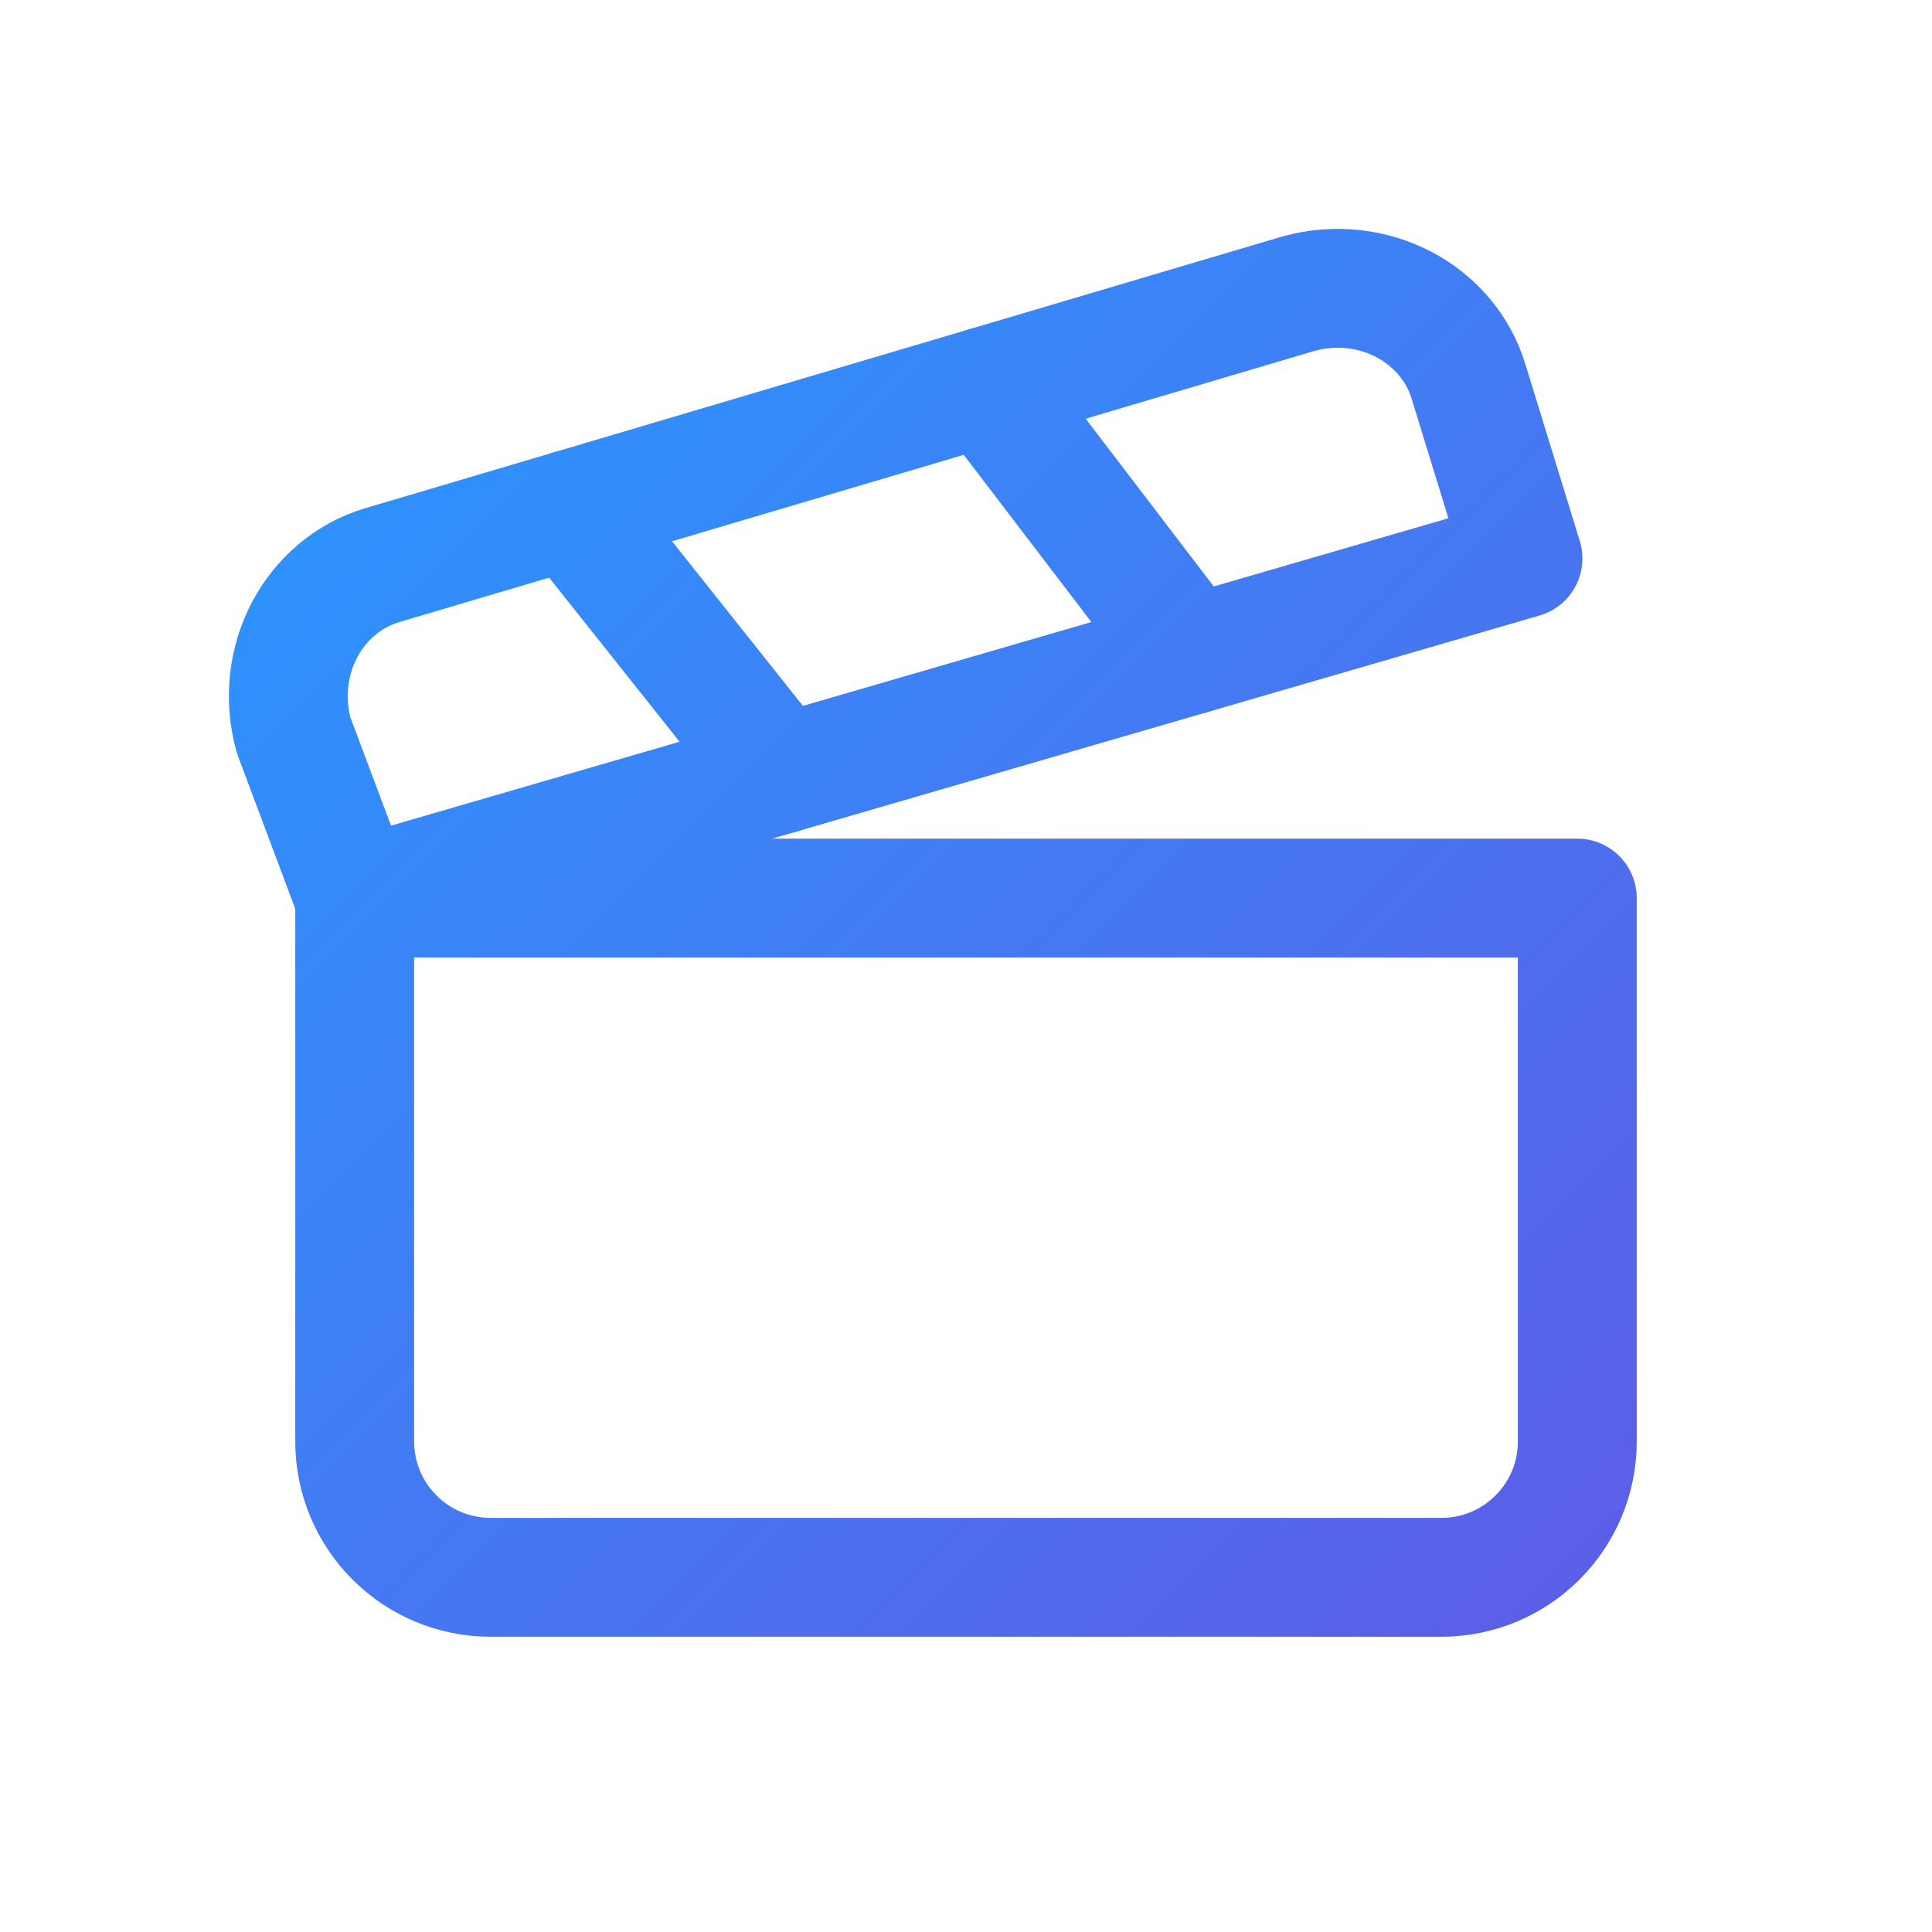
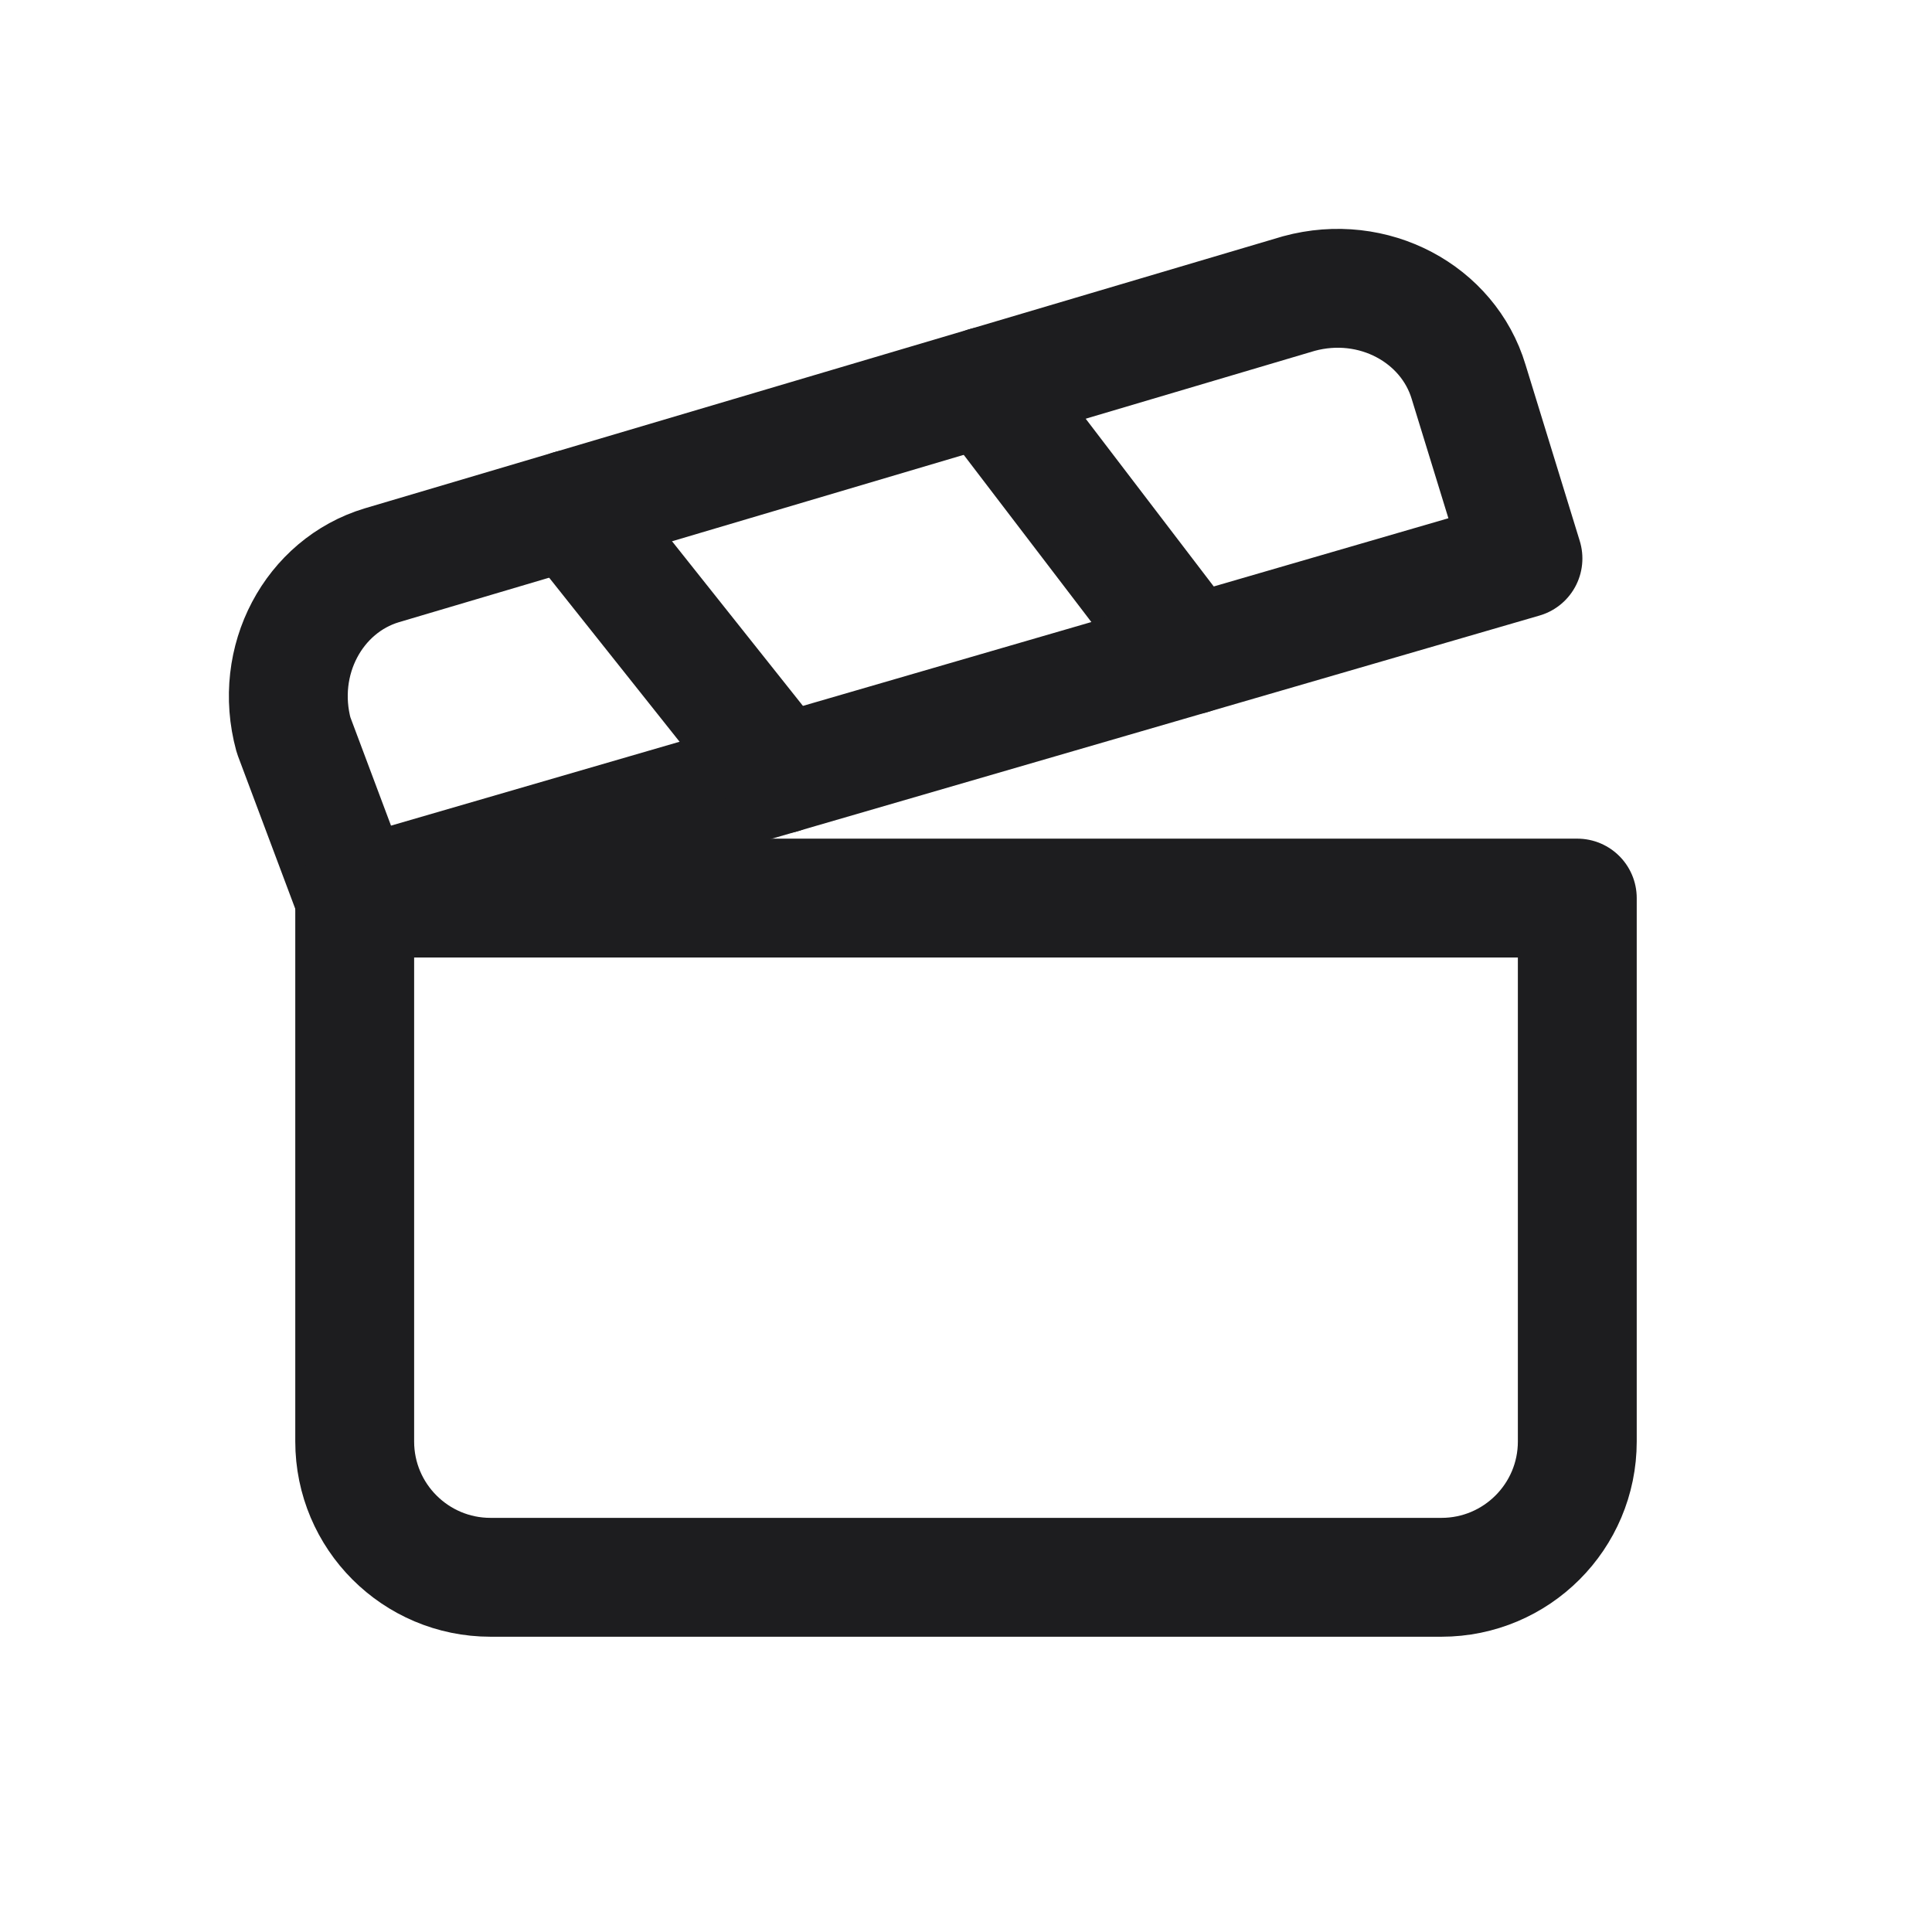
<svg xmlns="http://www.w3.org/2000/svg" width="256" height="256" viewBox="0 0 256 256">
-   <defs>
-     <linearGradient id="bg" x1="0" y1="0" x2="0" y2="1">
-       <stop offset="0" stop-color="#ffffff" />
-       <stop offset="1" stop-color="#f5f5f7" />
-     </linearGradient>
-     <linearGradient id="ic" gradientUnits="userSpaceOnUse" x1="2" y1="2" x2="22" y2="22">
-       <stop offset="0" stop-color="#2997ff" />
-       <stop offset="1" stop-color="#5e5ce6" />
-     </linearGradient>
-   </defs>
-   <g transform="translate(20.0,20.0) scale(9.0)" fill="none" stroke="url(#ic)" stroke-width="1.75" stroke-linecap="round" stroke-linejoin="round">
+   <g transform="translate(20.0,20.0) scale(9.0)" fill="none" stroke="#1d1d1f" stroke-width="1.75" stroke-linecap="round" stroke-linejoin="round">
    <path d="m12.296 3.464 3.02 3.956" />
    <path d="M20.2 6 3 11l-.9-2.4c-.3-1.1.3-2.2 1.3-2.5l13.5-4c1.1-.3 2.2.3 2.5 1.3z" />
    <path d="M3 11h18v8a2 2 0 0 1-2 2H5a2 2 0 0 1-2-2z" />
    <path d="m6.18 5.276 3.1 3.899" />
  </g>
</svg>
